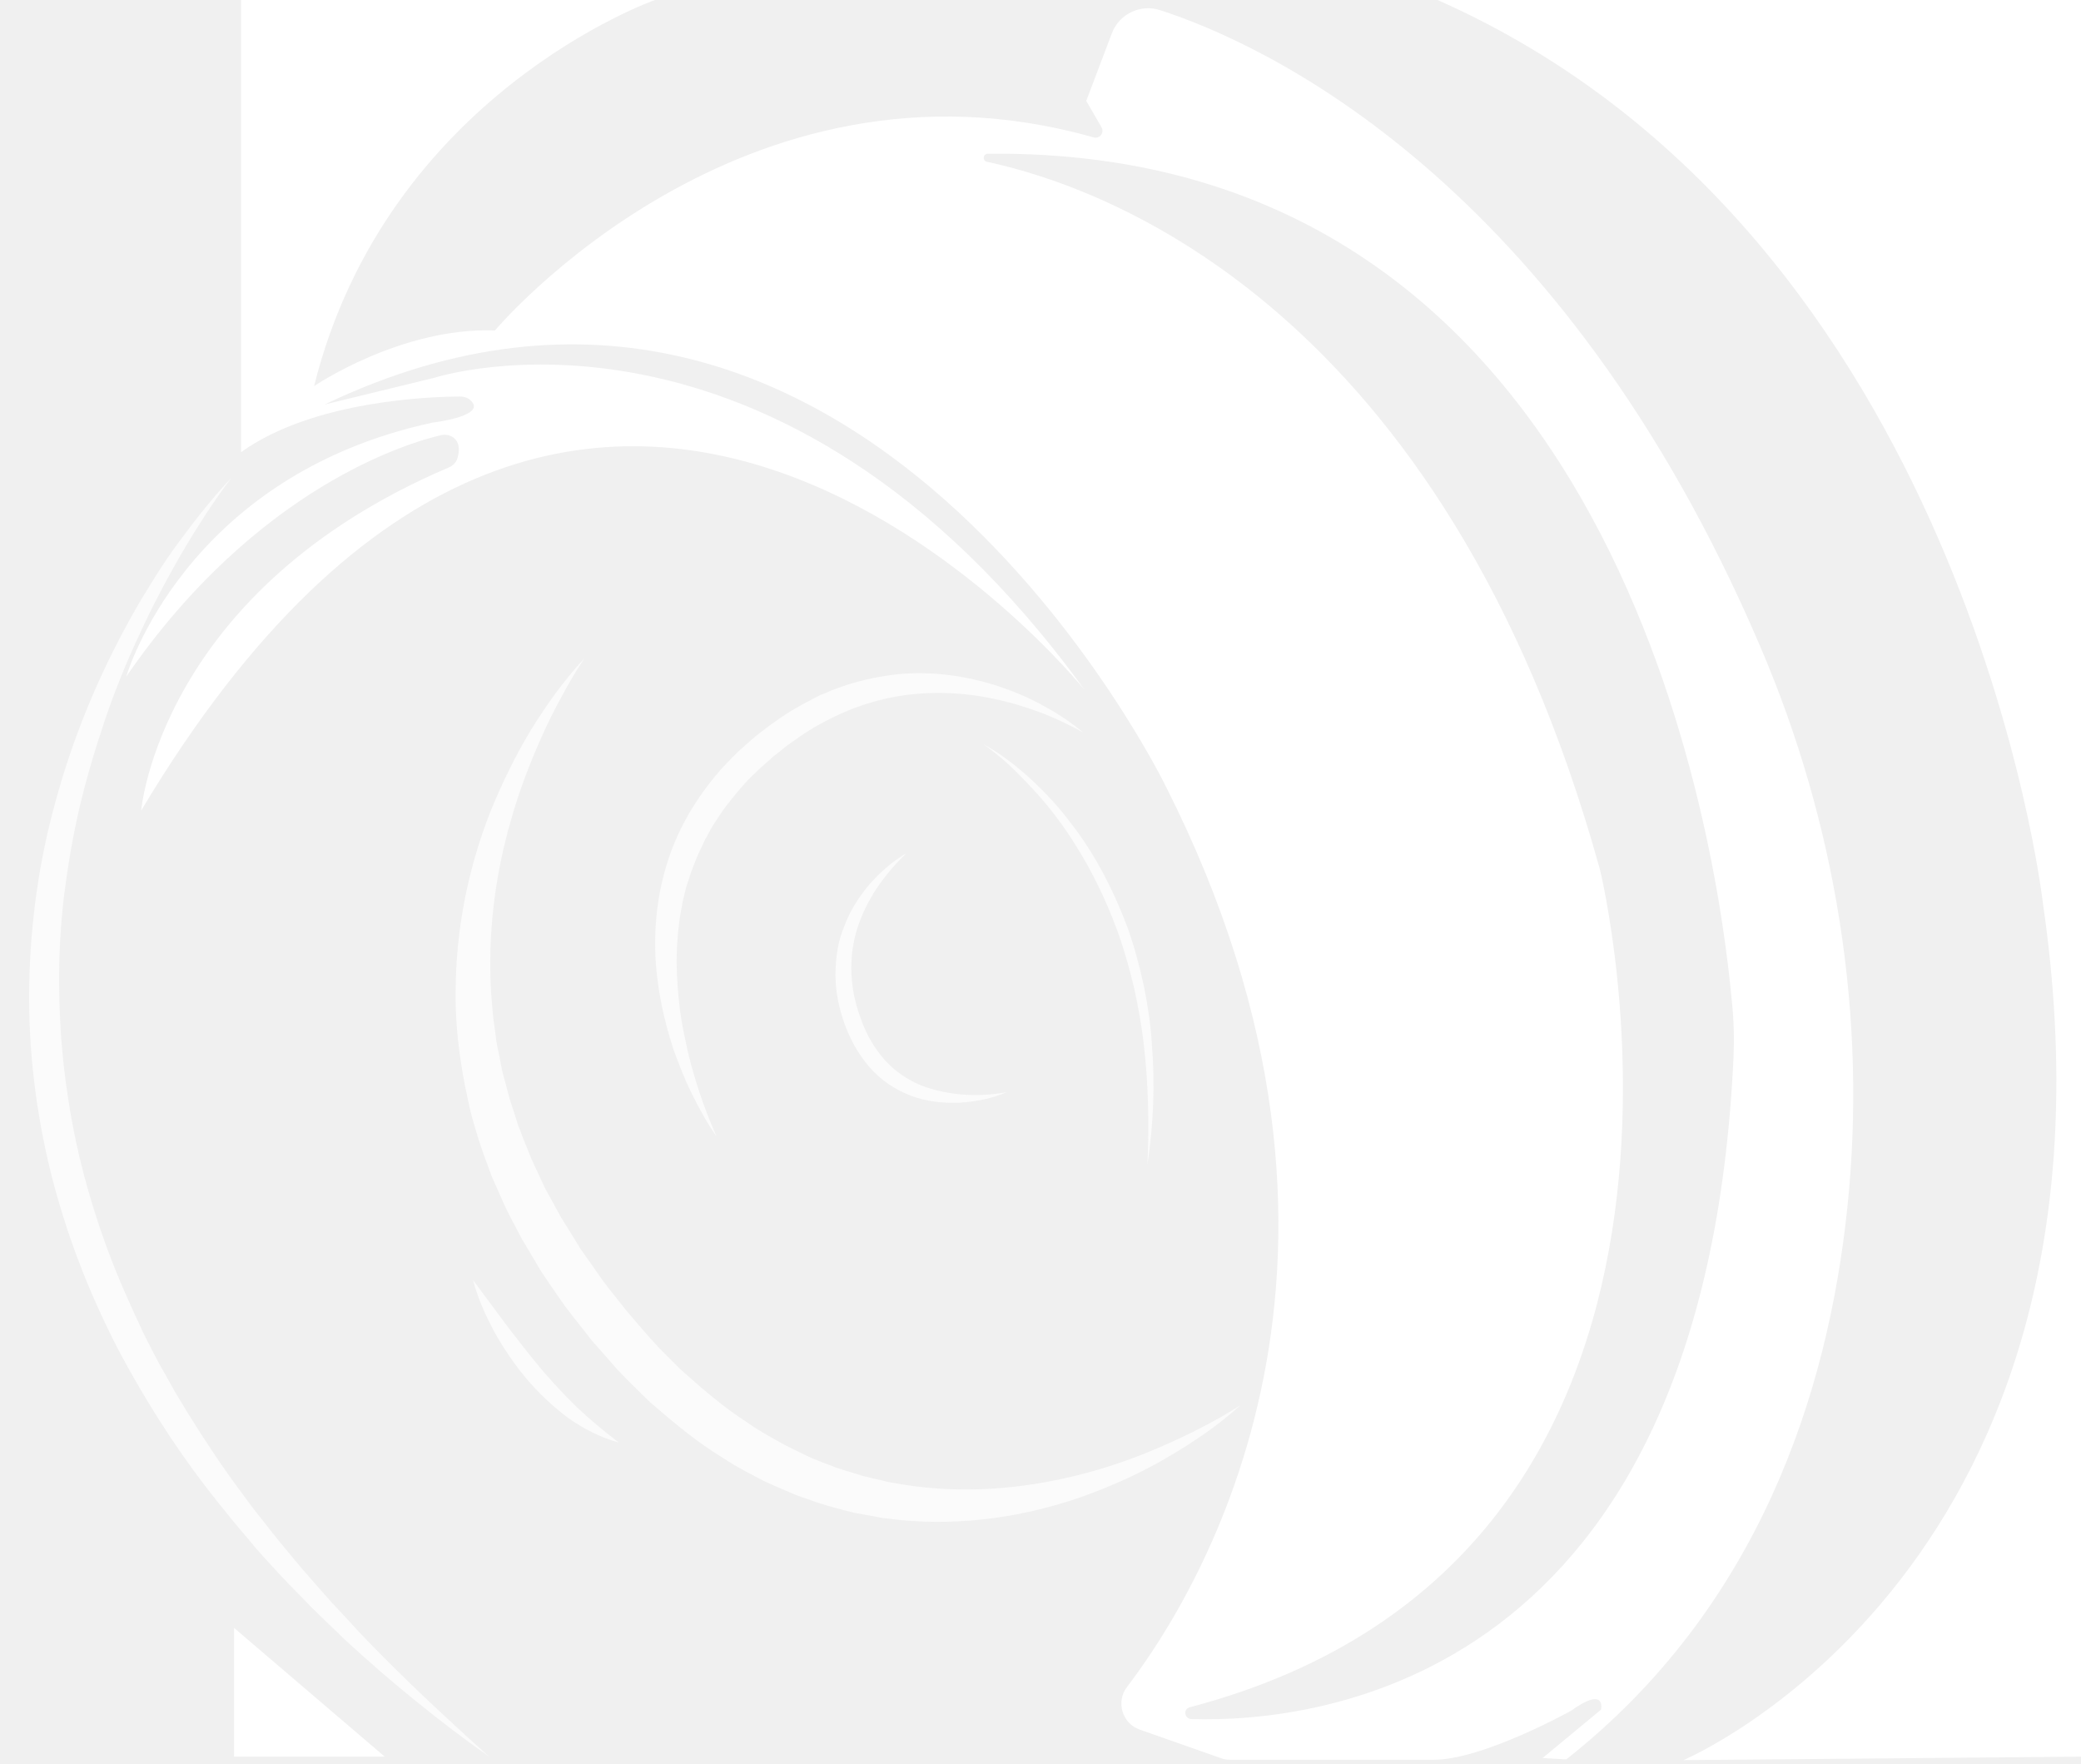
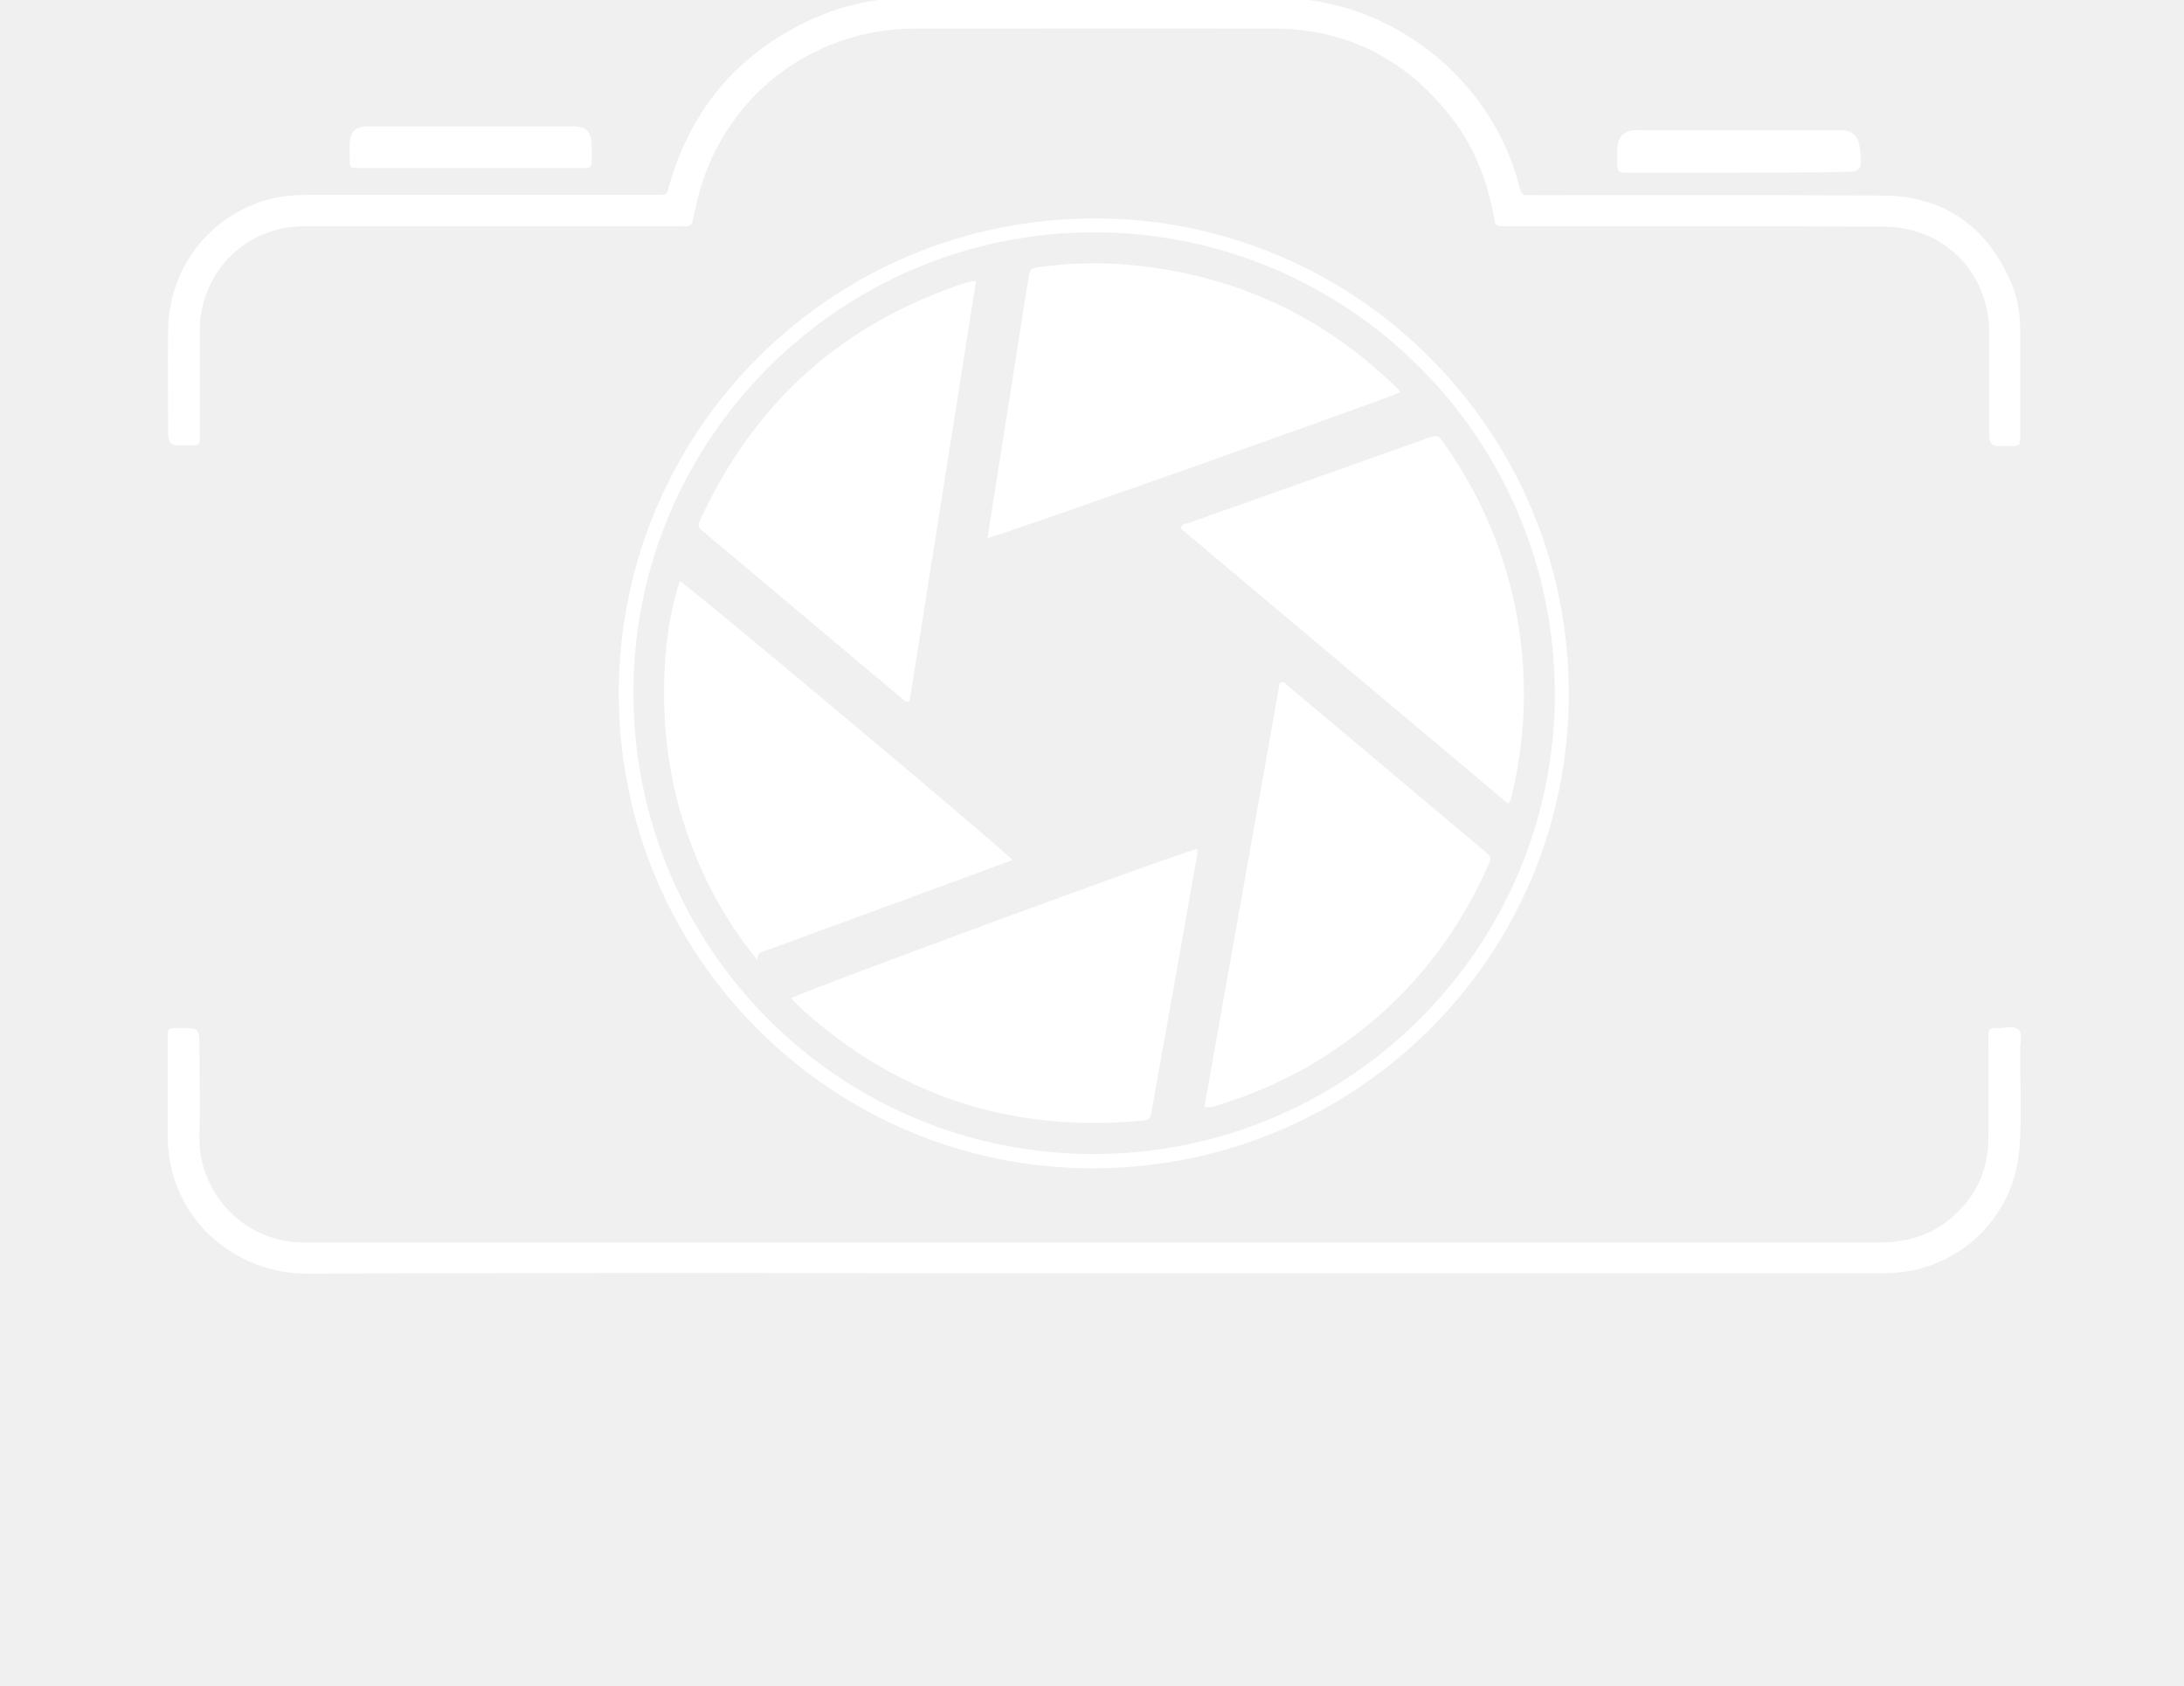
- <svg xmlns="http://www.w3.org/2000/svg" version="1.1" id="Capa_2" x="0px" y="0px" viewBox="0 0 598.3 507" style="enable-background:new 0 0 598.3 507;" xml:space="preserve">
+ <svg xmlns="http://www.w3.org/2000/svg" version="1.1" id="Layer_1" x="0px" y="0px" viewBox="0 0 612 472.4" style="enable-background:new 0 0 612 472.4;" xml:space="preserve">
  <style type="text/css">
	.st0{fill:#FFFFFF;}
- 	.st1{fill:#FBFBFB;}
</style>
-   <path class="st0" d="M506.1,185.9c-57.7-135-143.3-173.5-172.6-183c-5.6-1.8-11.7,1.1-13.8,6.6L312.3,29l4.4,7.6  c0.9,1.6-0.6,3.4-2.3,2.9C213,10.7,142.3,95,142.3,95c-27-1-52,16-52,16c21-84,98-111,98-111h-119v130c20.8-15,55.3-16,63-16  c1.2,0,2.4,0.4,3.2,1.3c4.3,4.4-11.2,6.2-11.2,6.2c-71.5,15.5-88,73-88,73c37.7-54.8,81.8-67.4,90.5-69.4c1.3-0.3,2.8,0,3.8,0.9  c1.8,1.6,1.4,4.1,0.9,5.8c-0.4,1.2-1.3,2.1-2.5,2.6C45.9,169.8,40.6,233,40.6,233C168,19.7,311.8,198.3,311.8,198.3  c-88.3-121.7-186.9-89.7-186.9-89.7l-31.6,7.7c153.3-73.3,242,110,242,110c68.4,135.6,10,230.8-11.3,258.7  c-3.2,4.2-1.4,10.4,3.6,12.2l23.6,8.3c0.8,0.3,1.7,0.4,2.6,0.4h58.4c14.2,0,39.5-14.1,39.5-14.1c10.2-7.3,8.6-0.3,8.6-0.3  l-16.8,13.9l6.8,0.4c55.3-43.6,75.2-105.2,80.8-158.4C536.9,292.5,527.9,236.8,506.1,185.9z M498.4,303.9  c-8.3,179.9-119.8,191.4-155.9,190.3c-2-0.1-2.4-2.9-0.4-3.4C508.6,447,460,250,460,250C415.2,88.2,317.5,53.7,283.7,46.5  c-1.3-0.3-1.1-2.2,0.2-2.3c181.5-2.1,209.9,198.5,214,243.5C498.5,293.1,498.6,298.5,498.4,303.9z" />
-   <path class="st0" d="M413.3,0h186v505L484,506c0,0,131.3-55.3,103.3-246.7C587.3,259.3,565.3,67.3,413.3,0z" />
-   <g>
-     <path class="st1" d="M260.6,245.3c-3.3,3.1-6.2,6.6-8.7,10.3c-2.4,3.7-4.3,7.7-5.6,11.8c-0.6,2.1-1,4.2-1.3,6.3   c-0.2,2.1-0.3,4.3-0.2,6.4c0.2,4.3,1.1,8.5,2.6,12.5c1.4,4.1,3.4,7.8,6.1,11.1c1.3,1.6,2.8,3.1,4.5,4.4c1.7,1.3,3.5,2.4,5.4,3.3   c1.9,0.9,4,1.6,6.1,2.1c2.1,0.5,4.3,0.9,6.5,1.1c4.4,0.4,8.9,0.2,13.4-0.6c-4.2,1.8-8.8,2.7-13.5,3c-4.7,0.2-9.5-0.3-14-2   c-4.5-1.7-8.7-4.5-11.9-8.2c-3.2-3.7-5.6-8-7.2-12.5c-1.6-4.5-2.6-9.2-2.6-14.1c0-2.4,0.2-4.8,0.6-7.2c0.4-2.4,1.1-4.7,2-6.9   c1.7-4.5,4.3-8.5,7.3-12C253.1,250.7,256.6,247.6,260.6,245.3z" />
-   </g>
-   <g>
-     <path class="st1" d="M282.8,214c5,2.7,9.5,6.3,13.7,10.1c4.2,3.9,8.1,8.1,11.5,12.7c3.5,4.5,6.6,9.4,9.3,14.5   c2.7,5.1,5,10.3,7,15.7c1.9,5.4,3.4,11,4.6,16.6c1.1,5.6,2,11.3,2.3,17c0.9,11.4,0.4,22.9-1.3,34.1c0.5-11.3,0.3-22.7-1-33.9   c-0.6-5.6-1.6-11.1-2.8-16.6c-1.3-5.5-2.8-10.9-4.7-16.2c-3.8-10.5-8.9-20.6-15.3-29.8c-3.2-4.6-6.8-9-10.7-13   C291.6,221.1,287.5,217.3,282.8,214z" />
-   </g>
-   <g>
-     <path class="st1" d="M206,326.7c-2.7-3.8-4.9-7.9-7-12.1c-2.1-4.2-3.8-8.6-5.4-13c-2.9-8.9-4.9-18.3-5.2-27.9   c-0.3-9.6,1.1-19.4,4.4-28.5c3.3-9.2,8.7-17.6,15.2-24.8c0.8-0.9,1.7-1.7,2.5-2.6c0.9-0.8,1.7-1.8,2.6-2.5l2.7-2.4l1.4-1.2l1.4-1.1   l2.9-2.2c1-0.7,2-1.4,3-2.1c2-1.4,4.1-2.6,6.2-3.8c1.1-0.6,2.2-1.1,3.2-1.7l1.6-0.8c0.5-0.3,1.1-0.5,1.7-0.7c1.1-0.5,2.2-1,3.4-1.4   l3.5-1.2c4.6-1.4,9.4-2.4,14.3-2.9c9.7-0.9,19.4,0.5,28.4,3.4c4.5,1.5,8.9,3.3,13,5.6c4.1,2.2,8.1,4.8,11.6,7.8   c-2-1.2-4.1-2.2-6.2-3.2c-2.1-1-4.2-1.9-6.4-2.7c-4.3-1.6-8.7-2.9-13.1-3.8c-8.8-1.9-17.9-2.2-26.6-0.9c-4.4,0.7-8.6,1.8-12.8,3.3   c-4.1,1.5-8.1,3.5-11.9,5.6c-1.9,1.2-3.8,2.3-5.5,3.6c-0.9,0.6-1.8,1.3-2.7,1.9l-2.6,2.1l-1.3,1l-1.2,1.1l-2.5,2.2   c-0.8,0.7-1.6,1.6-2.4,2.3c-0.8,0.8-1.6,1.6-2.3,2.4c-2.9,3.3-5.7,6.7-8,10.4c-1.3,1.8-2.2,3.8-3.3,5.7c-0.5,1-0.9,2-1.4,3   c-0.5,1-0.9,2-1.3,3l-1.2,3.1l-1,3.1c-0.4,1-0.6,2.1-0.9,3.2c-0.2,1.1-0.6,2.1-0.7,3.2l-0.6,3.3c-0.2,1.1-0.3,2.2-0.4,3.3   c-0.2,1.1-0.2,2.2-0.3,3.3c-0.1,1.1-0.2,2.2-0.2,3.3c-0.2,4.5,0.1,9,0.5,13.4c0.4,4.5,1.2,9,2.2,13.4c0.9,4.5,2.2,8.9,3.6,13.2   C202.4,318.1,204.1,322.4,206,326.7z" />
-   </g>
-   <g>
-     <path class="st1" d="M168,189.3c-2.4,3.6-4.6,7.3-6.6,11.1c-2.1,3.8-4,7.6-5.7,11.5c-3.5,7.8-6.5,15.7-8.8,23.9   c-4.7,16.2-6.7,33-5.7,49.6l0.5,6.2c0.2,2.1,0.6,4.1,0.8,6.1c0.2,2.1,0.7,4.1,1.1,6.1c0.4,2,0.7,4.1,1.3,6l1.6,6l1.9,5.9   c0.3,1,0.6,2,1,2.9l1.1,2.9c0.8,1.9,1.5,3.8,2.3,5.7l2.6,5.6c0.4,0.9,0.9,1.9,1.3,2.8l1.5,2.7l3,5.5c1.1,1.8,2.2,3.5,3.3,5.3   l1.6,2.6l0.8,1.3l0.9,1.3l3.6,5.1l1.8,2.6l1.9,2.5l3.9,4.9c1.3,1.7,2.7,3.2,4,4.8l4.1,4.7c0.7,0.8,1.4,1.5,2.1,2.3l2.2,2.2l4.4,4.4   c6.1,5.5,12.4,10.9,19.3,15.3c3.3,2.4,7,4.3,10.5,6.3c1.8,0.9,3.7,1.8,5.5,2.7c0.9,0.4,1.8,0.9,2.8,1.3l2.8,1.1l2.9,1.1   c0.5,0.2,0.9,0.4,1.4,0.5l1.5,0.5l5.9,1.8l6,1.4c1,0.3,2,0.4,3,0.6l3,0.5c16.2,2.5,33.1,1.3,49.4-2.8c8.2-2,16.2-4.8,24-8.2   c3.9-1.7,7.8-3.5,11.6-5.5c3.8-1.9,7.6-4.1,11.2-6.4c-6.4,5.8-13.6,10.7-21.2,15.1c-7.5,4.4-15.5,8-23.8,11   c-16.6,5.9-34.6,8.6-52.6,6.9l-3.4-0.4c-1.1-0.1-2.2-0.2-3.3-0.5l-6.7-1.2c-4.4-1.1-8.8-2.2-13-3.8l-3.2-1.1   c-1.1-0.4-2.1-0.9-3.1-1.3c-2.1-0.9-4.2-1.8-6.2-2.7c-4-2.1-8.1-4.1-11.8-6.6c-7.7-4.6-14.6-10.4-21.4-16.3   c-1.6-1.5-3.2-3.1-4.8-4.7l-2.4-2.4c-0.8-0.8-1.6-1.6-2.3-2.4l-4.4-5c-1.5-1.7-3-3.3-4.3-5.1l-4.1-5.2l-2-2.6l-1.9-2.7l-3.8-5.5   l-0.9-1.4l-0.9-1.4l-1.7-2.9c-1.1-1.9-2.3-3.8-3.4-5.7l-3.1-5.9l-1.5-3c-0.5-1-0.9-2-1.4-3.1l-2.7-6.1c-0.8-2.1-1.5-4.2-2.3-6.3   l-1.1-3.2c-0.4-1.1-0.6-2.1-1-3.2c-0.6-2.2-1.3-4.3-1.8-6.5l-1.4-6.6c-1.7-8.8-2.8-17.7-2.7-26.7c0-17.9,3.5-35.6,9.9-51.9   c3.3-8.2,7.1-16,11.6-23.5C157,202.8,162.1,195.6,168,189.3z" />
-   </g>
-   <g>
-     <path class="st1" d="M136,368l9.5,12.8c3.2,4.2,6.4,8.3,9.7,12.3c3.4,4,6.9,7.8,10.6,11.4c3.8,3.6,7.8,6.9,12.1,10.2   c-5.2-1.4-10.2-4-14.6-7.1c-4.4-3.3-8.4-7.1-11.9-11.2c-3.5-4.2-6.6-8.7-9.2-13.4C139.6,378.2,137.4,373.3,136,368z" />
-   </g>
-   <g>
-     <path class="st1" d="M66.6,137.3c-2.7,3.5-5.2,7.1-7.6,10.8c-2.4,3.7-4.7,7.4-6.9,11.2c-4.4,7.6-8.5,15.4-12.1,23.3   c-3.7,7.9-7,16-9.8,24.3c-2.8,8.3-5.3,16.6-7.3,25.1c-2,8.5-3.4,17-4.5,25.6c-1,8.6-1.5,17.3-1.4,25.9c0.1,8.7,0.6,17.3,1.7,25.9   c1.1,8.6,2.6,17.1,4.7,25.5c2.1,8.4,4.7,16.7,7.7,24.8c3,8.1,6.6,16,10.3,23.9c2,3.9,3.9,7.8,6.1,11.5c1.1,1.9,2.1,3.8,3.2,5.7   l3.4,5.6c4.6,7.4,9.4,14.7,14.6,21.7l3.9,5.3l4.1,5.2c2.7,3.5,5.5,6.8,8.3,10.2c1.4,1.7,2.8,3.3,4.3,5l4.3,4.9   c2.9,3.3,6,6.4,8.9,9.7c12.1,12.8,25,24.8,38.1,36.6c-14.4-10.2-28.2-21.4-41.3-33.5c-3.2-3.1-6.4-6.1-9.6-9.3l-4.7-4.8   c-1.6-1.6-3.1-3.2-4.6-4.8c-3-3.3-6.1-6.5-8.9-10l-4.3-5.1l-4.2-5.2c-11.2-13.9-20.9-29-29.3-44.9c-4.1-8-7.8-16.2-11-24.6   c-3.2-8.4-5.9-17-8.1-25.7c-4.3-17.5-6.5-35.5-6.2-53.6c0.3-18,2.8-36,7.6-53.2c4.7-17.3,11.5-34,19.9-49.6   c2.1-3.9,4.3-7.8,6.7-11.6c2.3-3.8,4.7-7.5,7.3-11.2C55.1,150.8,60.5,143.7,66.6,137.3z" />
-   </g>
-   <polygon class="st0" points="67.3,505 67.3,468 110.6,505 " />
+   <path class="st0" d="M475.7,63.4c-17.7,0-35.4,0-53.1,0c-4.1,0-3.5-0.1-4.1-3.3c-2-10.4-5.9-20-12.6-28.2  C393.4,16.3,377.1,8.1,357,8C323.6,7.9,290.1,8,256.6,8c-29.8,0-54.8,20-61.4,48.9c-0.3,1.4-0.7,2.8-0.9,4.3  c-0.3,1.5-0.9,2.5-2.6,2.2c-0.8-0.1-1.6,0-2.3,0c-34.7,0-69.4,0-104.1,0c-14.1,0-25.7,9.4-28.7,23.1c-0.5,2.2-0.6,4.4-0.6,6.7  c0,9.5,0,19,0,28.5c0,3.1,0,3.1-3.2,3.1c-5.7,0.1-5.7,0.1-5.7-5.6c0-8.7-0.1-17.5,0-26.2c0.1-16.8,10.2-31,25.8-36.4  c4.4-1.5,8.9-2,13.5-2c31.9,0,63.8,0,95.7,0c0.6,0,1.1,0,1.7,0c3.7,0.1,3.1-0.4,3.8-2.9c6.3-21.6,19.6-37.1,40.1-46.4  c8.8-4,18-5.9,27.7-5.9c34,0.1,68.1,0.2,102.1,0c29.2-0.2,57.1,19.2,66.9,48.2c0.6,1.8,1.1,3.6,1.6,5.5c0.3,1.1,0.9,1.7,2.1,1.6  c0.9-0.1,1.8,0,2.7,0c32.2,0,64.5-0.1,96.7,0.1c16.6,0.1,28.5,8,35.5,23.1c2.2,4.6,3.1,9.6,3.1,14.7c0,9.8,0,19.7,0,29.5  c0,2.9,0,2.9-3,2.9c-5.7,0.1-5.7,0.1-5.7-5.6c0-8.7,0-17.5,0-26.2c0-17-12.8-29.7-29.8-29.7C510.2,63.4,493,63.4,475.7,63.4z" />
+   <path class="st0" d="M306.6,356.8c-73.5,0-147.1-0.2-220.6,0.1C66.2,357,46.9,341.7,47,318c0-9,0-17.9,0-26.9c0-3,0-3,2.9-3  c6-0.1,6-0.1,6,6c0,8.2,0.2,16.3,0,24.5c-0.4,15,11.9,29.4,28.9,29.6c0.9,0,1.8,0,2.7,0c146.2,0,292.3,0,438.5,0  c7.3,0,14-1.5,19.8-6.1c7.4-5.8,11.3-13.5,11.4-22.9c0.1-9.3,0-18.6,0-27.9c0-3.2,0-3.3,3-3.2c1.9,0,4.2-0.8,5.5,0.5  c1.1,1.2,0.4,3.4,0.4,5.2c-0.1,9.3,0.5,18.6-0.2,27.9c-1.5,20.1-17.8,35.1-38,35.1C454.1,356.8,380.3,356.8,306.6,356.8z" />
+   <path class="st0" d="M439.6,194.5c0,73.6-59.6,132.9-133.6,132.9c-73-0.1-133.2-59.7-132.6-134.2c0.6-72.7,59.6-132,133.5-132  C380.2,61.3,439.7,121,439.6,194.5z M306.4,323.4c71.3,0,129.2-57.7,129.3-128.8c0-71.5-57.6-129.4-129-129.5  C235.6,65,177.5,122.9,177.5,194C177.4,265.5,235.1,323.4,306.4,323.4z" />
+   <path class="st0" d="M487.1,48.4c-10.3,0-20.6,0-30.8,0c-3,0-3.1,0-3.1-3.2c0-1.5-0.1-2.9,0.1-4.4c0.3-2.6,1.8-4,4.4-4.3  c0.8-0.1,1.6,0,2.3,0c18.1,0,36.2,0,54.3,0c0.7,0,1.3,0,2,0c2.9,0.2,4.4,1.8,4.8,4.6c0.8,7.1,0.8,7.1-6.4,7.1  C505.4,48.4,496.3,48.4,487.1,48.4z" />
+   <path class="st0" d="M131.7,47.1c-10.3,0-20.6,0-30.9,0c-2.8,0-2.8,0-2.8-2.7c0-1.5-0.1-2.9,0-4.4c0.2-3.1,1.7-4.6,4.9-4.6  c10.4,0,20.8,0,31.2,0c8.7,0,17.5,0,26.2,0c4,0,5.4,1.4,5.5,5.4c0.1,1.6,0,3.1,0,4.7c0,1.1-0.5,1.6-1.6,1.6c-2.1,0-4.3,0-6.4,0  C149.1,47.1,140.4,47.1,131.7,47.1z" />
+   <path class="st0" d="M612.5,607.6c0,1.7,0.1,3.4,0,5.1c-0.5,13.8-13.6,23.8-28.1,20.7c-10.7-2.2-14.8-16.5-7.6-25.6  c2.4-3.1,5.5-5.1,9.1-6.6c7.4-3,15.1-3.4,22.9-3.6c2.6-0.1,3.9,1,3.8,3.7C612.4,603.4,612.5,605.5,612.5,607.6z" />
+   <path class="st0" d="M392.4,109.9c-3,1.6-112.7,40.4-115.7,40.9c0.4-2.4,0.7-4.7,1.1-6.9c2.8-18,5.7-36,8.5-54c0.6-4,1.2-8,1.9-11.9  c0.5-2.8,0.5-2.8,3.3-3.2c9.8-1.3,19.6-1.4,29.4-0.1c26,3.2,48.7,13.7,67.9,31.5c1,0.9,1.9,1.9,2.9,2.8  C391.9,109.1,392,109.4,392.4,109.9z" />
+   <path class="st0" d="M283.7,241c-3.3,1.2-6.4,2.4-9.4,3.5c-19.7,7.2-39.5,14.5-59.2,21.7c-1.3,0.5-3.1,0.5-2.8,2.9  C202,256.6,195,242.5,190.5,227c-6.5-22.7-5.3-48.7,0-64.1C192.8,163.9,280.9,237.8,283.7,241z" />
+   <path class="st0" d="M335.5,237.9c0.2,2.1-0.5,4-0.8,5.9c-3.9,22.4-7.9,44.7-11.9,67c-0.5,3-0.5,3.1-3.5,3.3  c-35.7,3.2-67-6.8-93.8-30.6c-1-0.9-1.9-1.8-2.9-2.8c-0.3-0.3-0.6-0.7-0.8-1C223.6,278.3,331.9,238.4,335.5,237.9z" />
+   <path class="st0" d="M337.5,310.2c7.1-39.8,14.1-79.4,21.1-118.8c1.2-0.6,1.7,0.2,2.2,0.7c18.4,15.5,36.8,30.9,55.2,46.4  c2,1.7,2,1.7,0.8,4.5c-10.7,23.9-27.4,42.5-50,55.7c-8,4.6-16.4,8.2-25.2,10.9C340.5,310,339.4,310.5,337.5,310.2z" />
+   <path class="st0" d="M422.6,225.2c-30.7-25.8-61.3-51.5-91.7-77.1c0.3-1.4,1.4-1.3,2.1-1.5c22.3-7.9,44.7-15.9,67-23.8  c2.9-1,2.9-1,4.6,1.4c10,14.1,16.7,29.6,20.1,46.5c3.4,17.4,3.1,34.7-1,51.9c-0.1,0.5-0.3,1.1-0.4,1.6  C423.2,224.4,423.1,224.6,422.6,225.2z" />
+   <path class="st0" d="M273.5,78.8c-6.2,39.4-12.4,78.6-18.6,117.6c-0.8,0.5-1.3,0.1-1.7-0.3c-18.6-15.6-37.2-31.2-55.7-46.8  c-2.1-1.7-2.1-1.8-1-4.2c15.1-32.5,39.6-54.4,73.6-65.7c0.7-0.2,1.5-0.4,2.3-0.6C272.5,78.7,272.7,78.8,273.5,78.8z" />
</svg>
